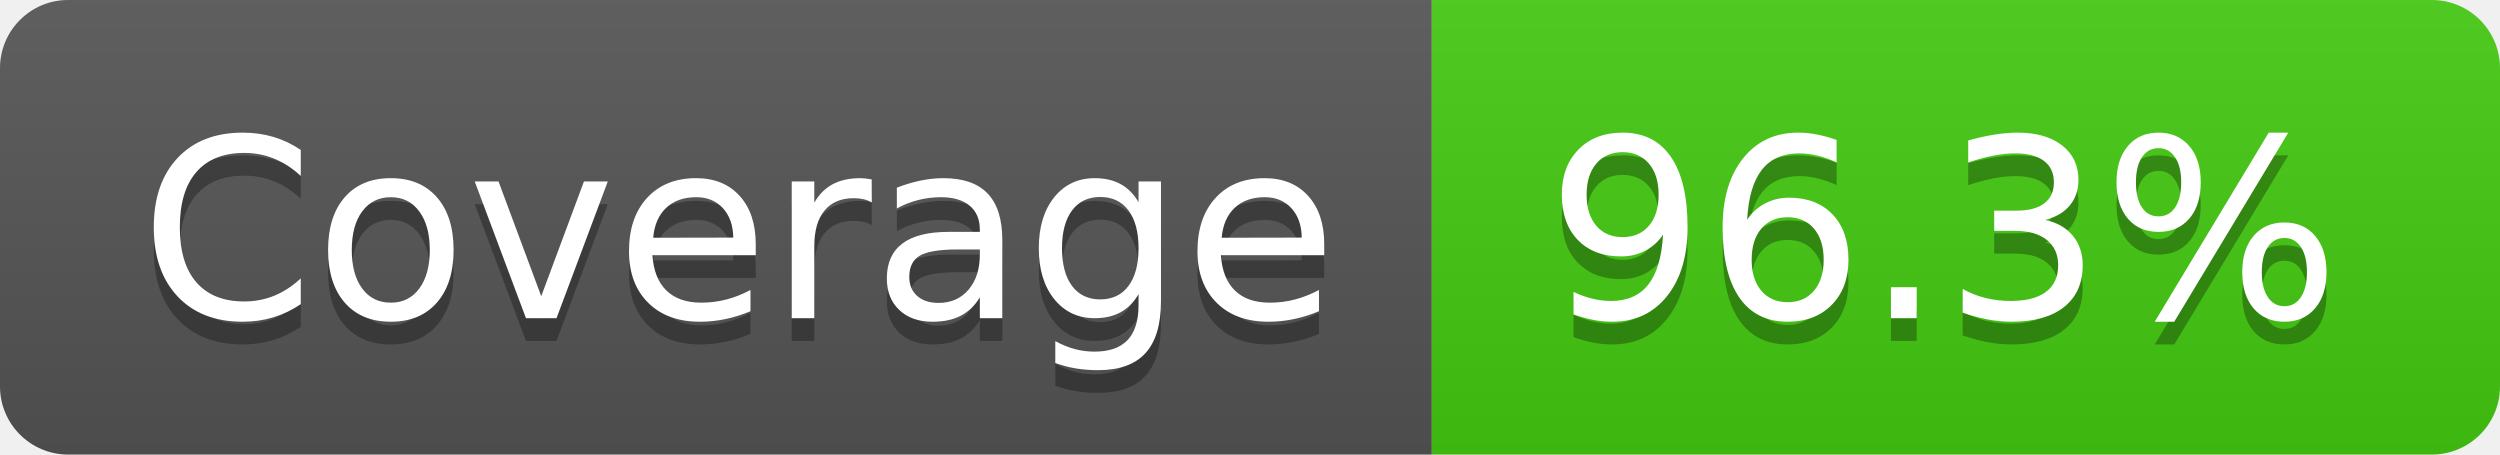
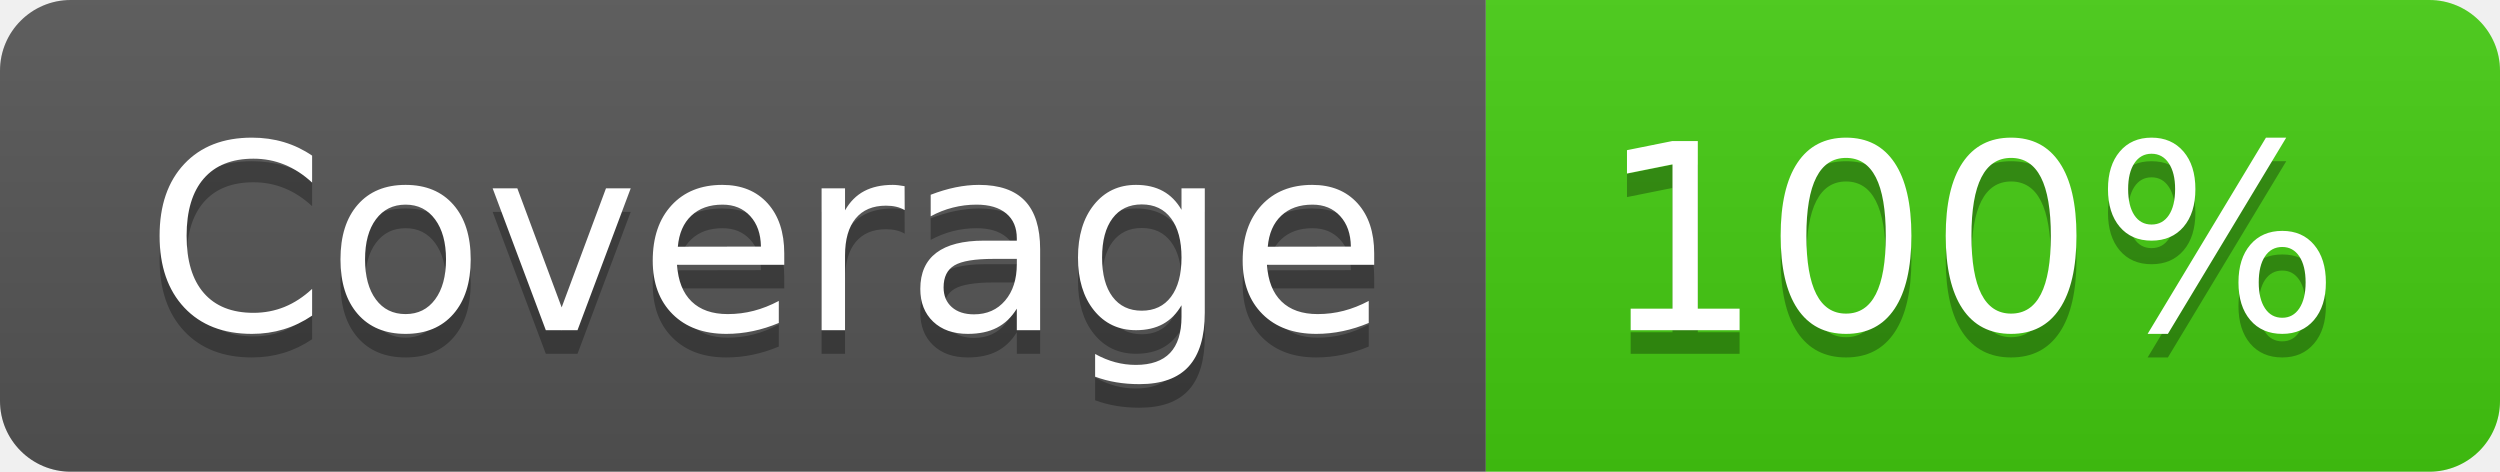
- <svg xmlns="http://www.w3.org/2000/svg" width="110" height="20">
+ <svg xmlns="http://www.w3.org/2000/svg" width="106" height="20">
  <linearGradient id="s" x2="0" y2="100%">
    <stop offset="0" stop-color="#bbb" stop-opacity=".1" />
    <stop offset="1" stop-opacity=".1" />
  </linearGradient>
  <clipPath id="r">
-     <rect width="110" height="20" rx="3" fill="#fff" />
+     <rect width="106" height="20" rx="3" fill="#fff" />
  </clipPath>
  <g clip-path="url(#r)">
    <rect width="63" height="20" fill="#555" />
-     <rect x="63" width="47" height="20" fill="#4c1" />
-     <rect width="110" height="20" fill="url(#s)" />
+     <rect x="63" width="43" height="20" fill="#4c1" />
+     <rect width="106" height="20" fill="url(#s)" />
  </g>
  <g fill="#fff" text-anchor="middle" font-family="Verdana,Geneva,DejaVu Sans,sans-serif" text-rendering="geometricPrecision" font-size="110">
    <text x="325" y="150" fill="#010101" fill-opacity=".3" transform="scale(.1)" textLength="530">Coverage</text>
    <text x="325" y="140" transform="scale(.1)" textLength="530">Coverage</text>
-     <text x="855" y="150" fill="#010101" fill-opacity=".3" transform="scale(.1)" textLength="370">96.3%</text>
-     <text x="855" y="140" transform="scale(.1)" textLength="370">96.3%</text>
+     <text x="835" y="150" fill="#010101" fill-opacity=".3" transform="scale(.1)" textLength="330">100%</text>
+     <text x="835" y="140" transform="scale(.1)" textLength="330">100%</text>
  </g>
</svg>
